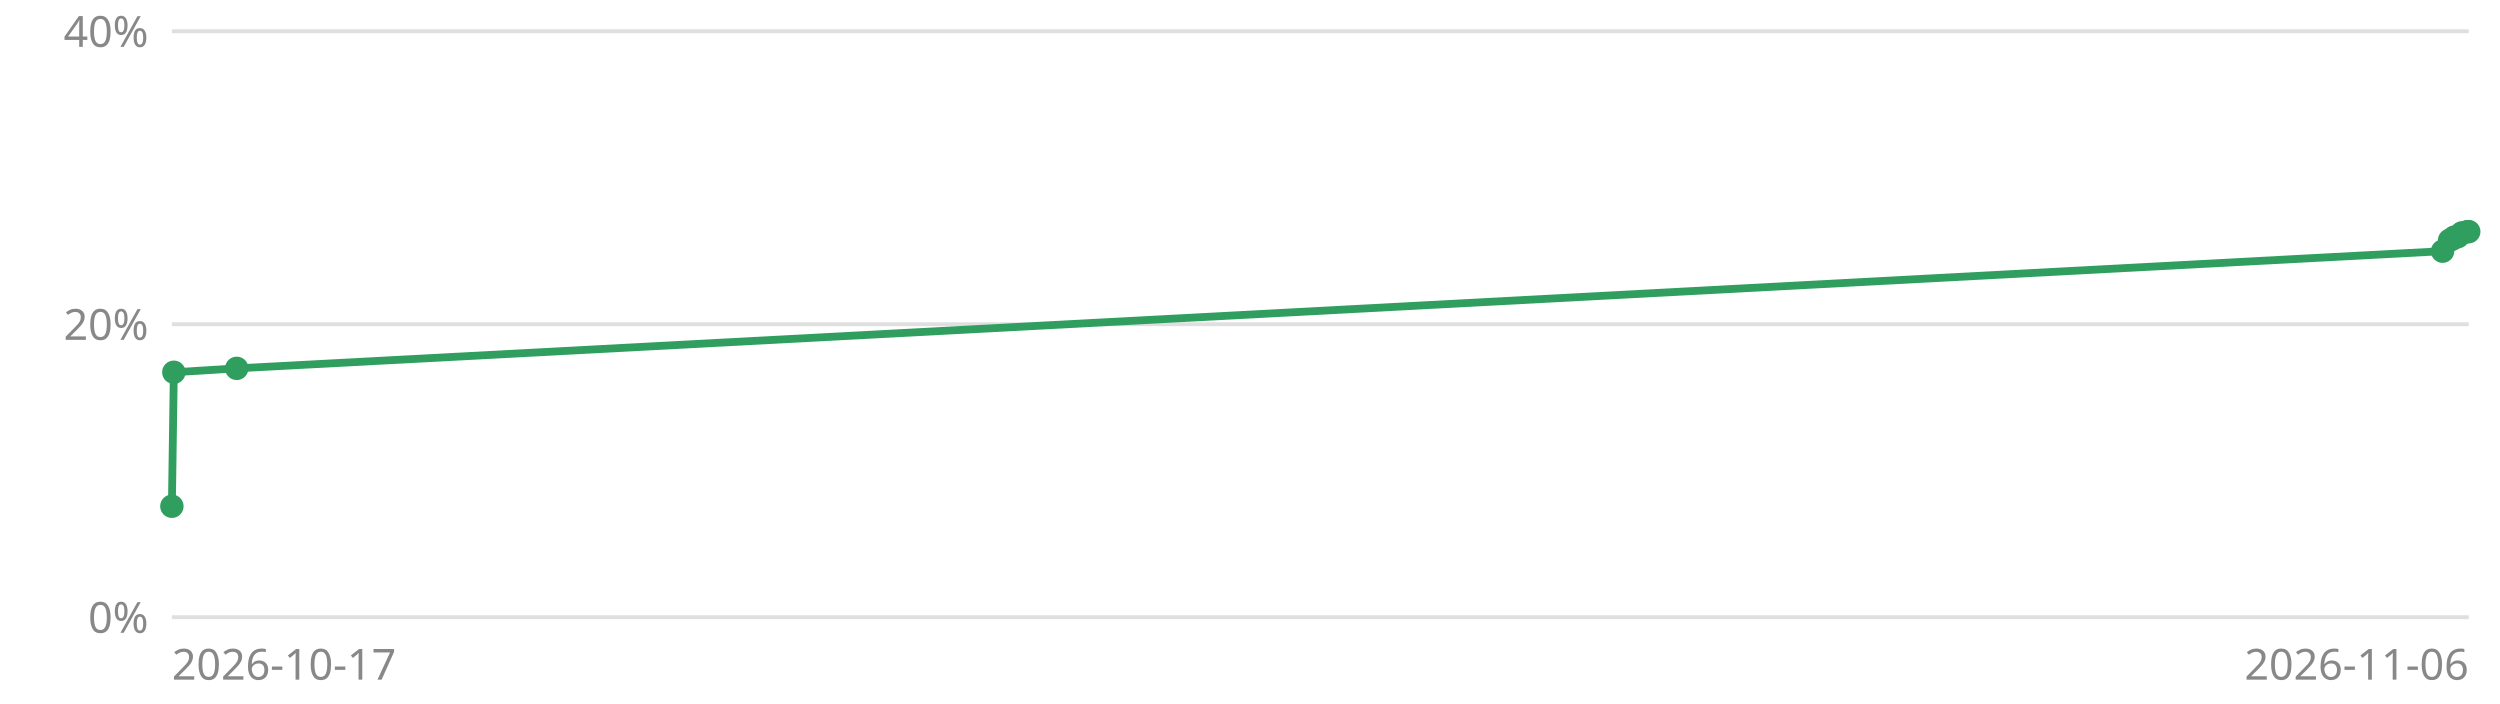
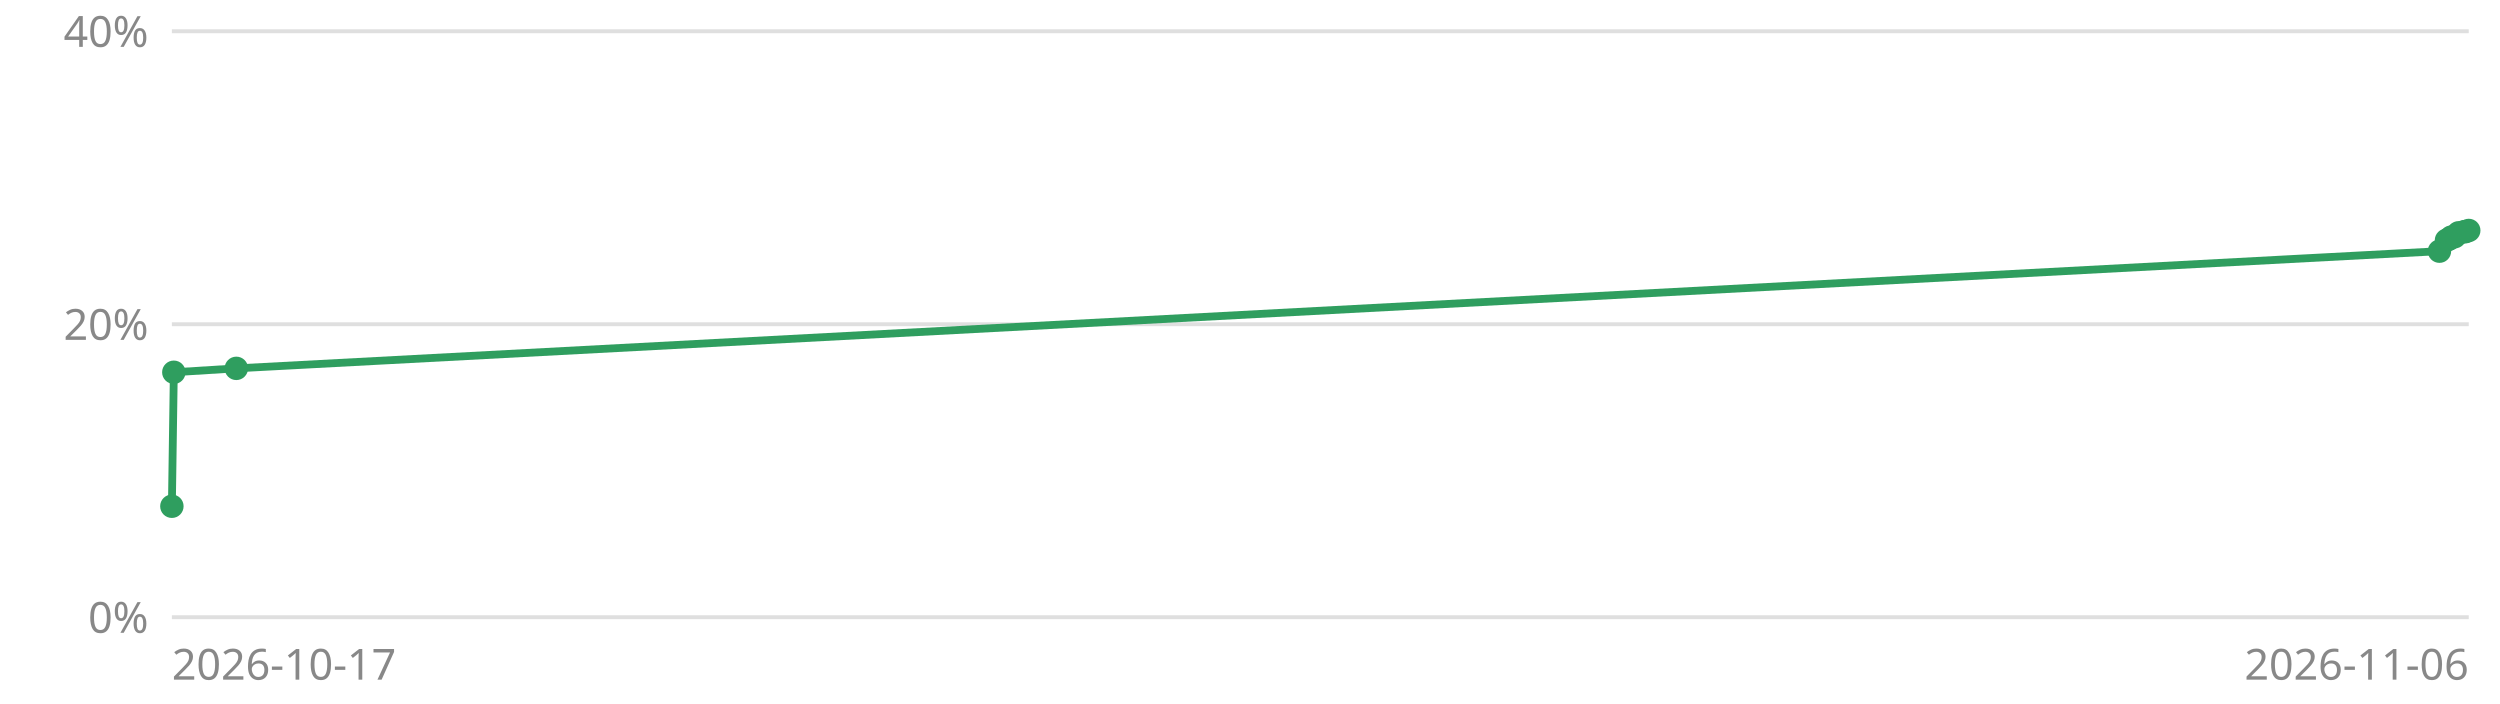
<svg xmlns="http://www.w3.org/2000/svg" viewBox="0 0 640 180" width="640" height="180" font-family="system-ui,sans-serif" font-size="11" fill="#888">
  <line x1="44" x2="632" y1="158.0" y2="158.0" stroke="#8884" />
  <text x="38" y="162.0" text-anchor="end">0%</text>
  <line x1="44" x2="632" y1="83.0" y2="83.0" stroke="#8884" />
  <text x="38" y="87.0" text-anchor="end">20%</text>
  <line x1="44" x2="632" y1="8.0" y2="8.0" stroke="#8884" />
  <text x="38" y="12.0" text-anchor="end">40%</text>
-   <polyline points="44.0,129.6 44.5,95.3 60.6,94.3 625.3,64.3 627.1,61.5 627.8,61.2 628.3,60.7 629.2,60.6 630.1,59.8 630.3,59.6 631.7,59.3 632.0,59.3" fill="none" stroke="#2f9e5f" stroke-width="2" stroke-linejoin="round" />
+   <polyline points="44.0,129.6 44.5,95.3 60.5,94.3 624.5,64.3 626.3,61.5 627.0,61.2 627.5,60.7 628.4,60.6 629.3,59.8 629.4,59.6 630.9,59.3 631.2,59.3 632.0,59.0" fill="none" stroke="#2f9e5f" stroke-width="2" stroke-linejoin="round" />
  <g fill="#2f9e5f">
    <circle cx="44.0" cy="129.6" r="3" />
    <circle cx="44.5" cy="95.3" r="3" />
-     <circle cx="60.6" cy="94.3" r="3" />
-     <circle cx="625.3" cy="64.3" r="3" />
-     <circle cx="627.1" cy="61.5" r="3" />
-     <circle cx="627.8" cy="61.2" r="3" />
-     <circle cx="628.3" cy="60.7" r="3" />
-     <circle cx="629.2" cy="60.6" r="3" />
-     <circle cx="630.1" cy="59.8" r="3" />
-     <circle cx="630.3" cy="59.6" r="3" />
-     <circle cx="631.7" cy="59.3" r="3" />
-     <circle cx="632.0" cy="59.3" r="3" />
+     <circle cx="60.5" cy="94.3" r="3" />
+     <circle cx="624.5" cy="64.3" r="3" />
+     <circle cx="626.3" cy="61.5" r="3" />
+     <circle cx="627.0" cy="61.2" r="3" />
+     <circle cx="627.5" cy="60.7" r="3" />
+     <circle cx="628.4" cy="60.6" r="3" />
+     <circle cx="629.3" cy="59.8" r="3" />
+     <circle cx="629.4" cy="59.6" r="3" />
+     <circle cx="630.9" cy="59.3" r="3" />
+     <circle cx="631.2" cy="59.3" r="3" />
+     <circle cx="632.0" cy="59.0" r="3" />
  </g>
  <text x="44" y="174">2026-10-17</text>
  <text x="632" y="174" text-anchor="end">2026-11-06</text>
</svg>
